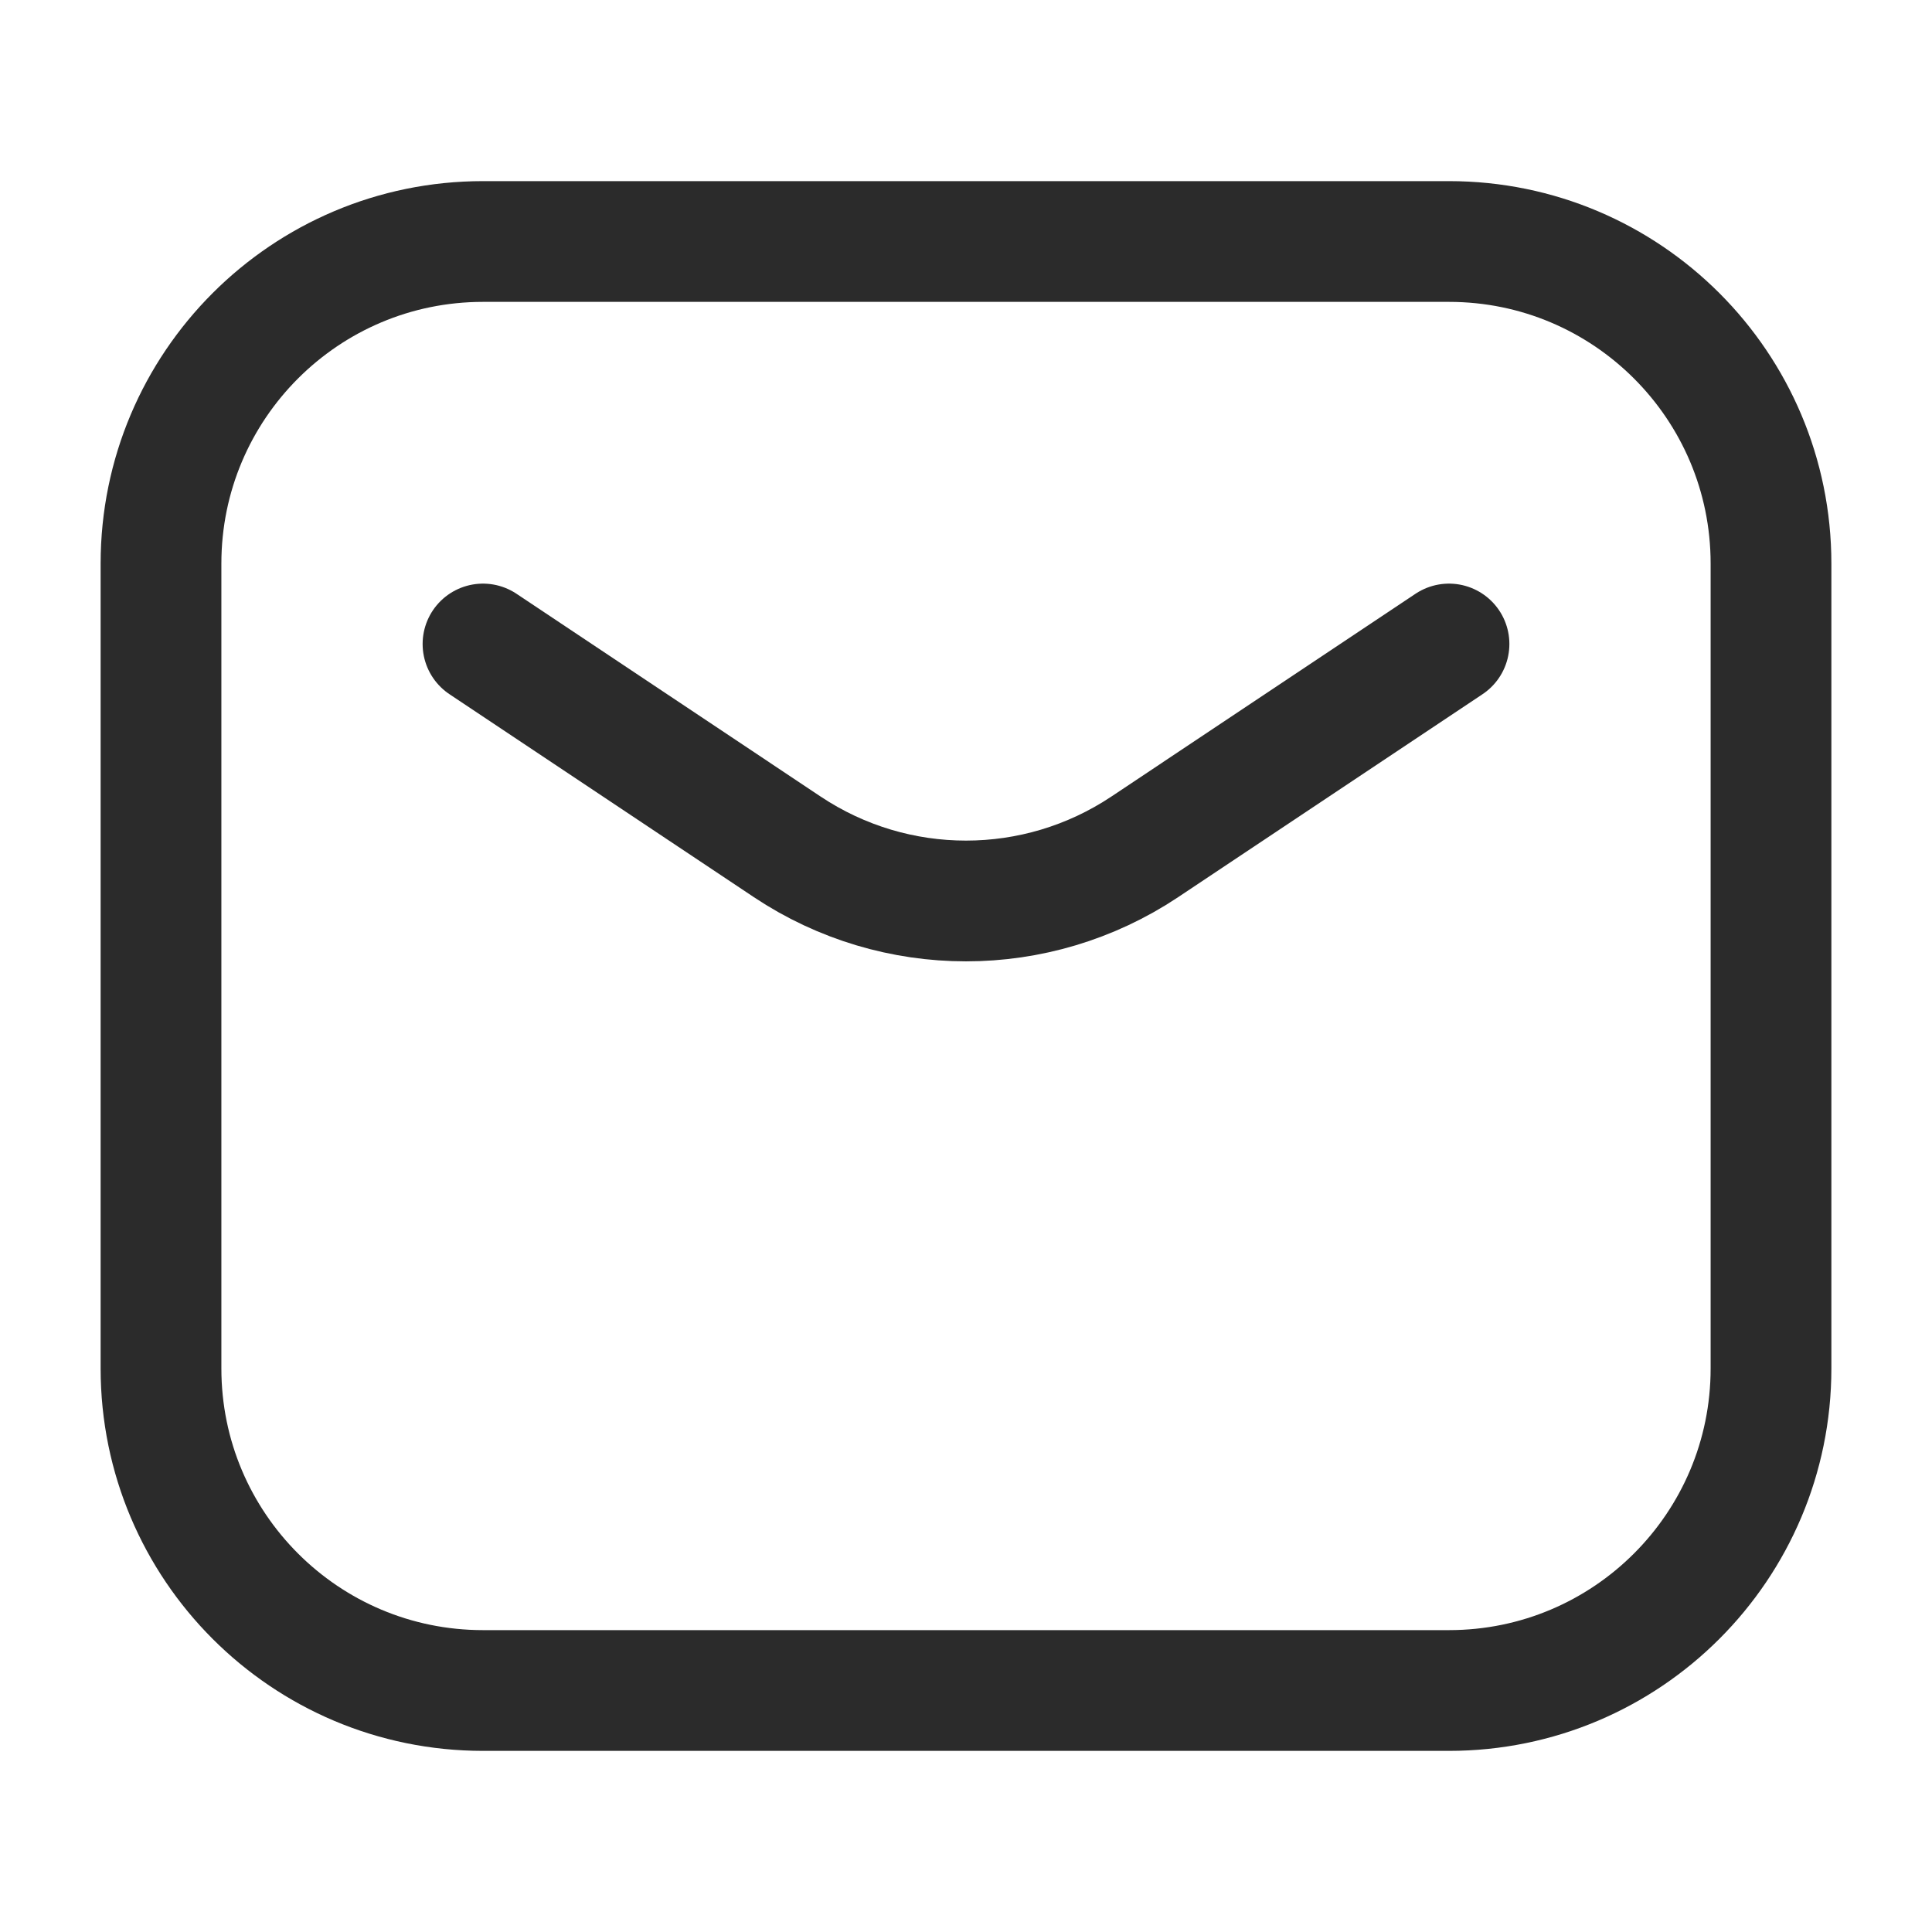
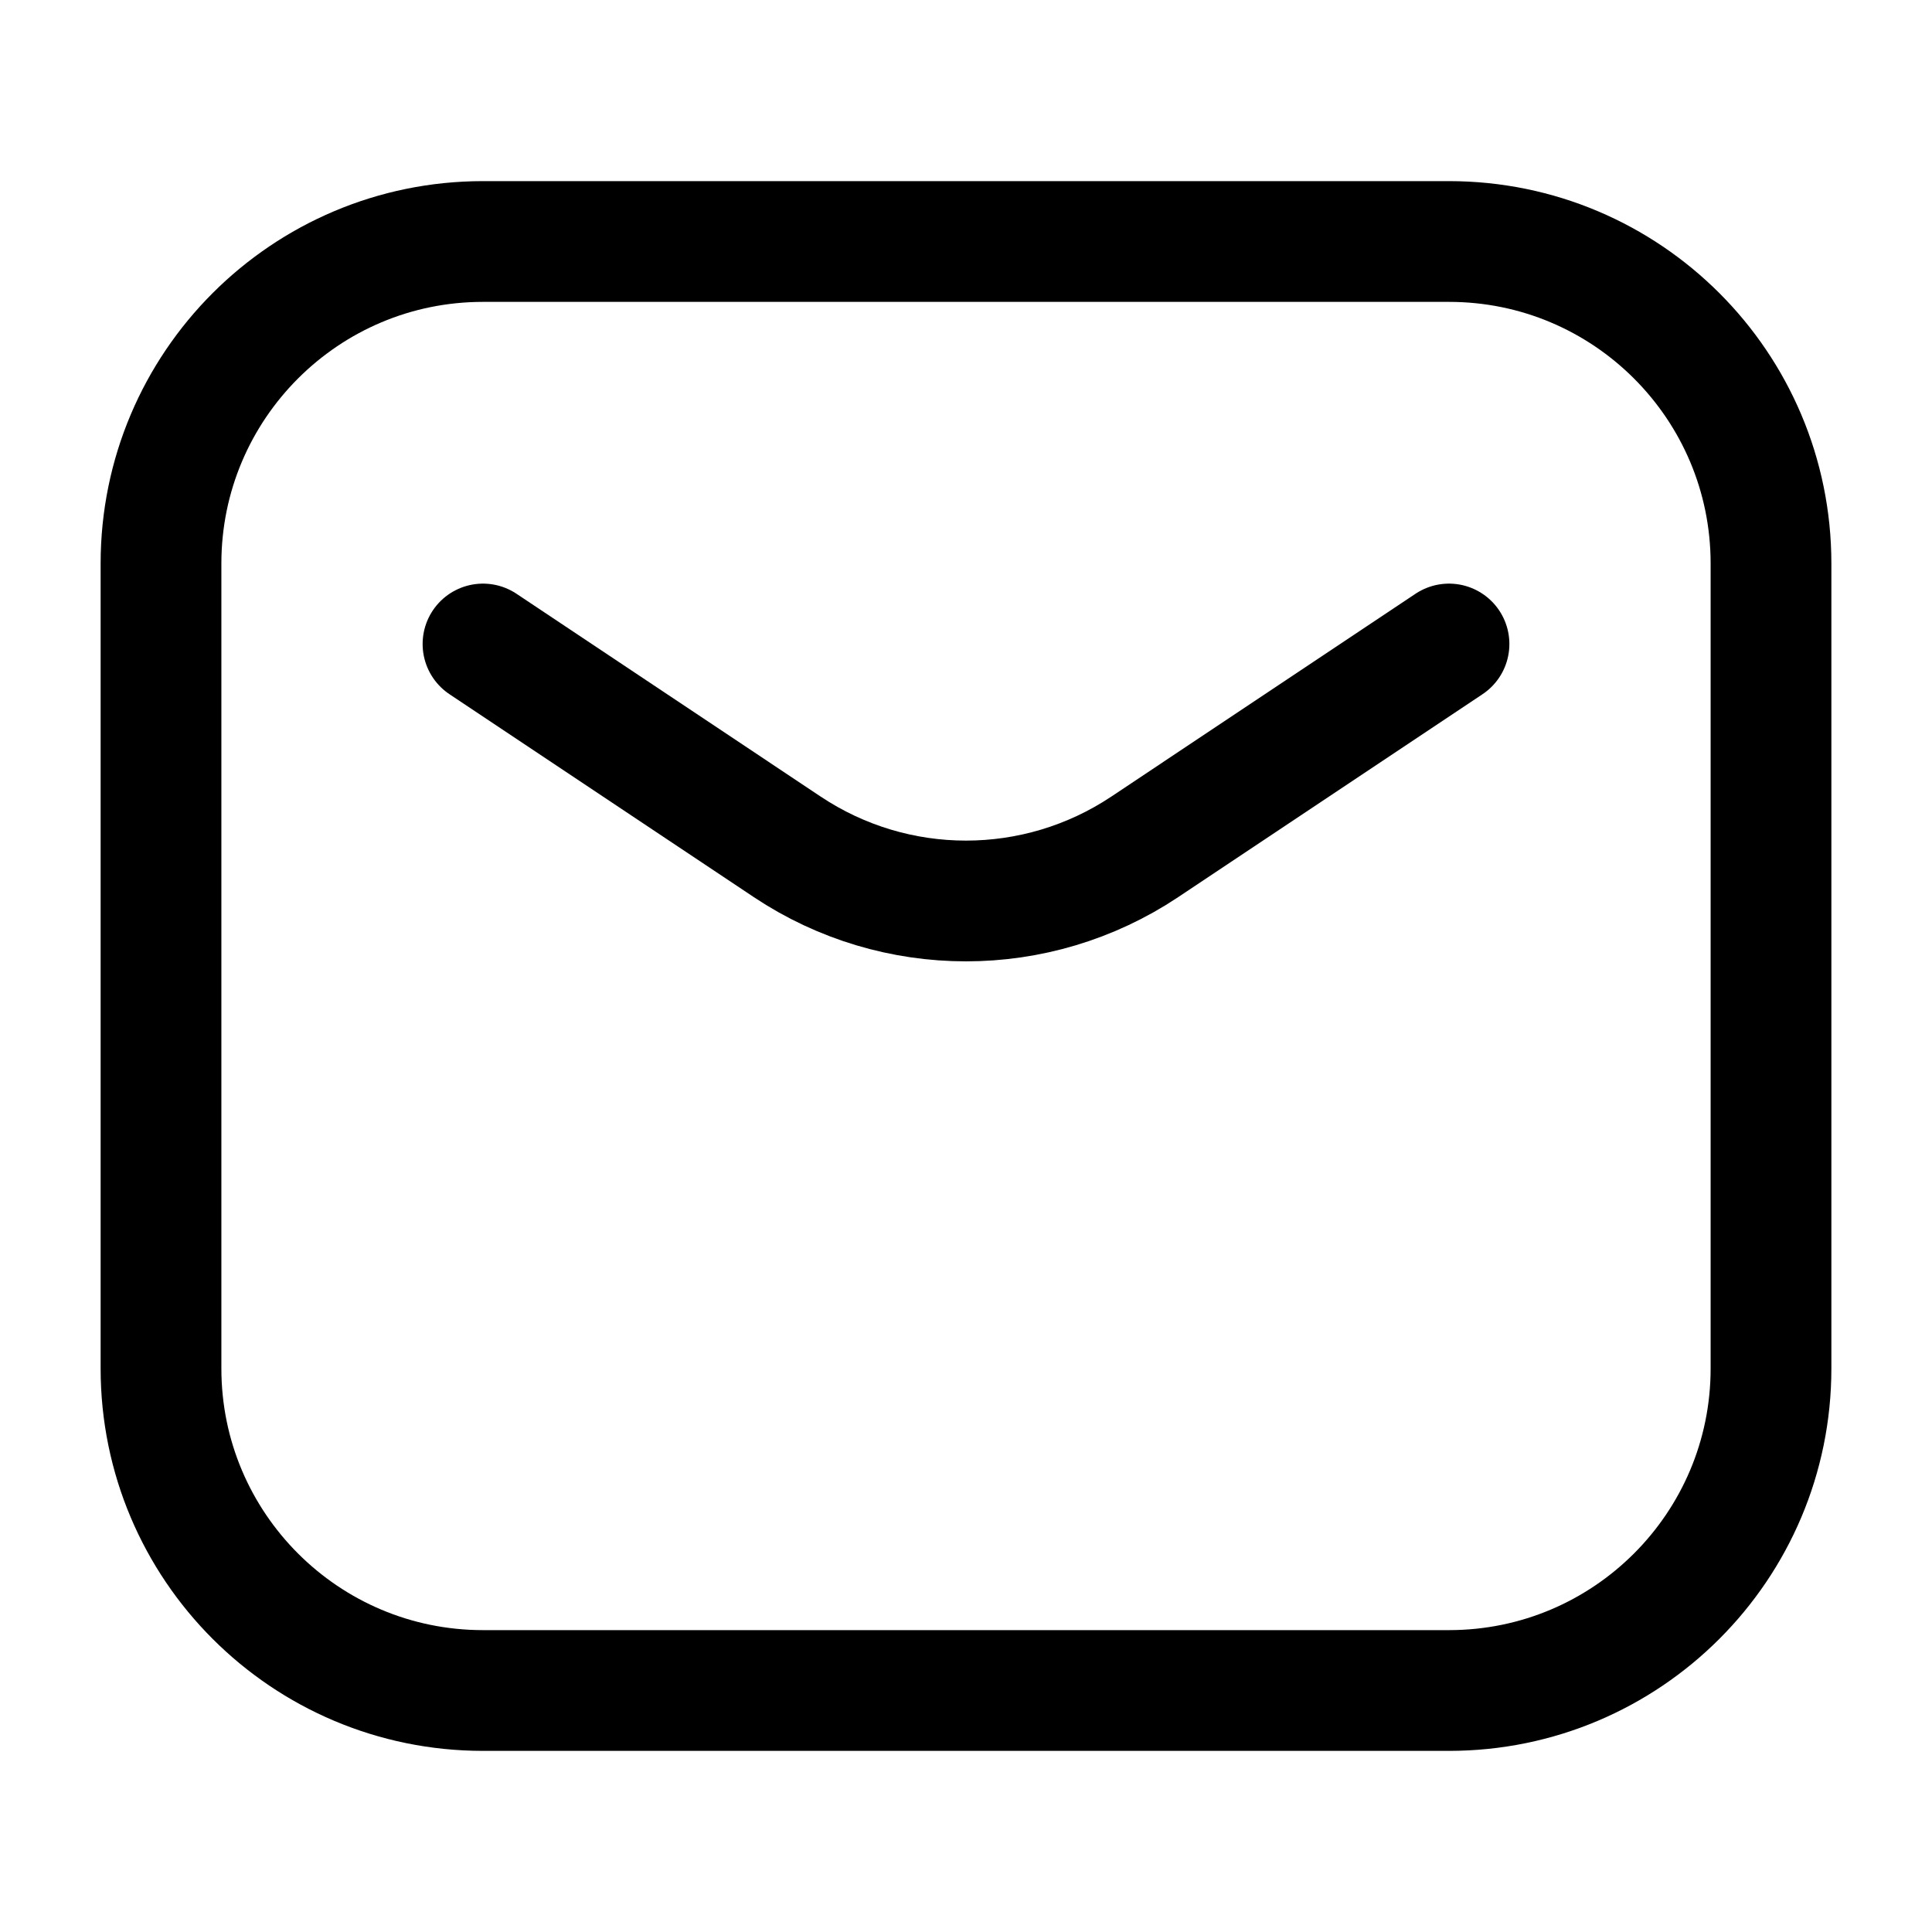
<svg xmlns="http://www.w3.org/2000/svg" width="24" height="24" viewBox="0 0 24 24" fill="none">
-   <path d="M6 8L9.781 10.521C11.125 11.416 12.875 11.416 14.219 10.521L18 8M6 21H18C20.209 21 22 19.209 22 17V7C22 4.791 20.209 3 18 3H6C3.791 3 2 4.791 2 7V17C2 19.209 3.791 21 6 21Z" stroke="#2B2B2B" stroke-width="1.5" stroke-linecap="round" stroke-linejoin="round" />
+   <path d="M6 8L9.781 10.521C11.125 11.416 12.875 11.416 14.219 10.521L18 8M6 21H18C20.209 21 22 19.209 22 17V7C22 4.791 20.209 3 18 3H6C3.791 3 2 4.791 2 7V17C2 19.209 3.791 21 6 21Z" stroke="currentColor" stroke-width="1.5" stroke-linecap="round" stroke-linejoin="round" />
</svg>
